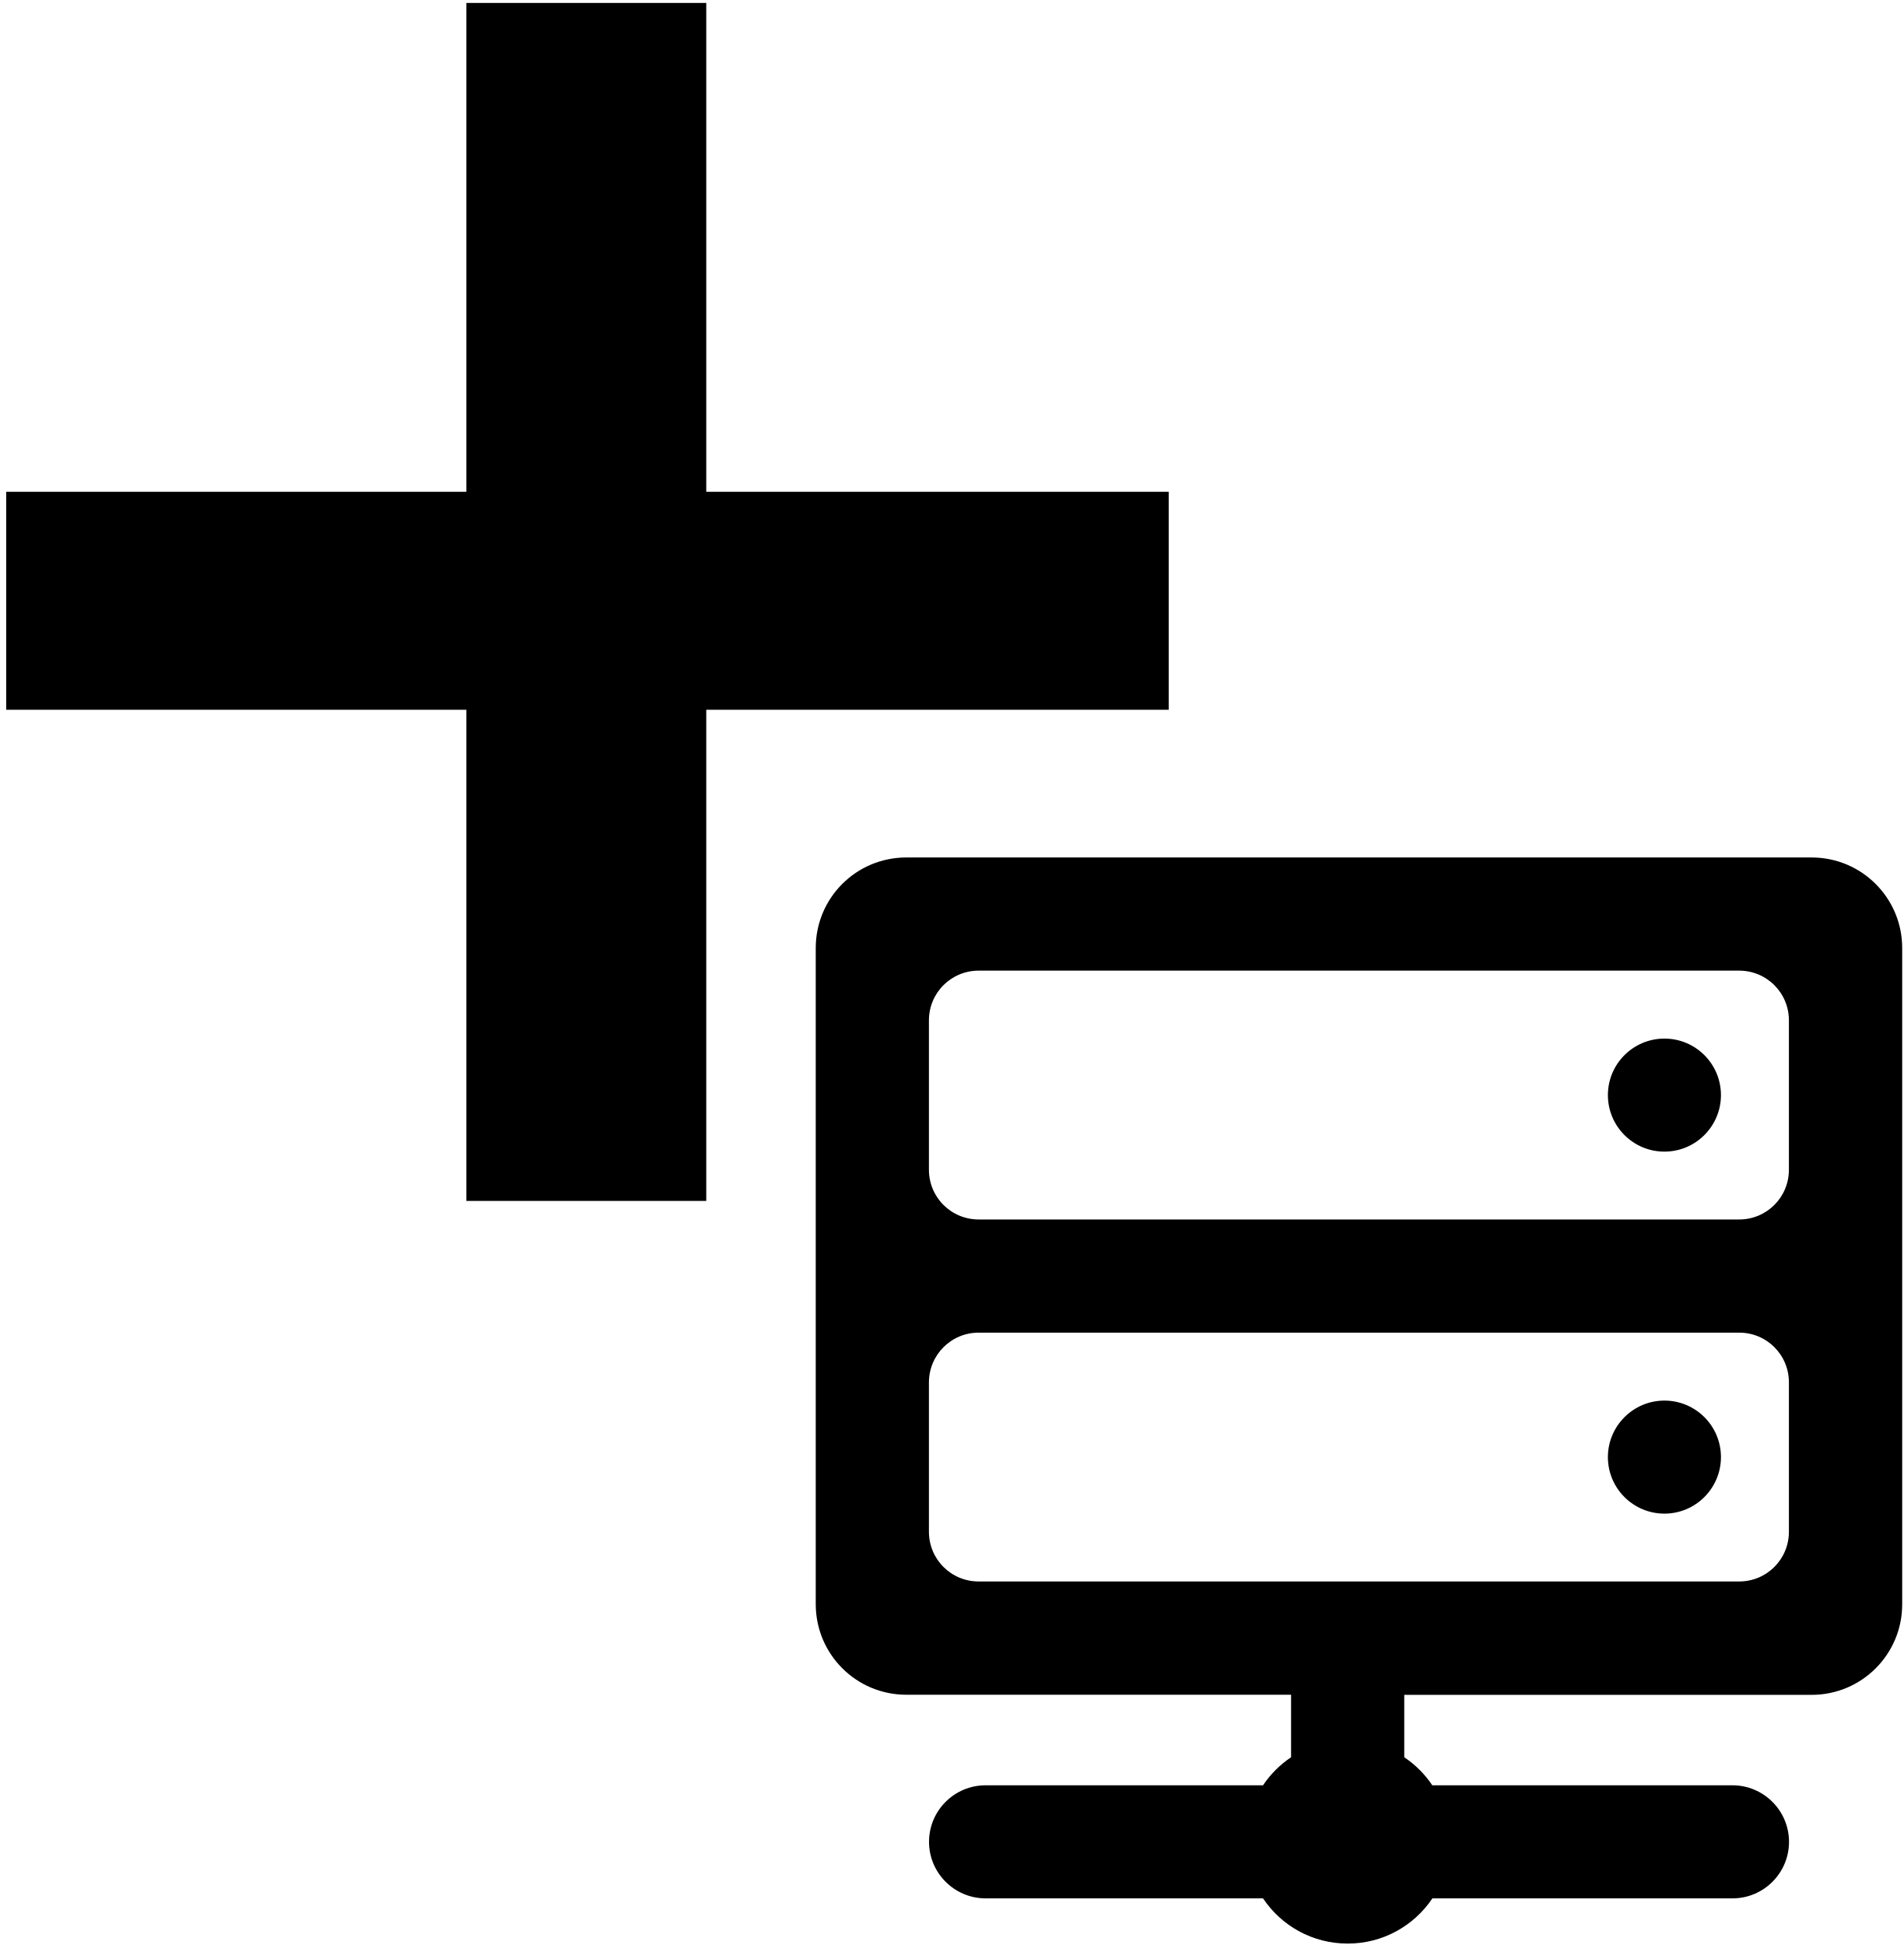
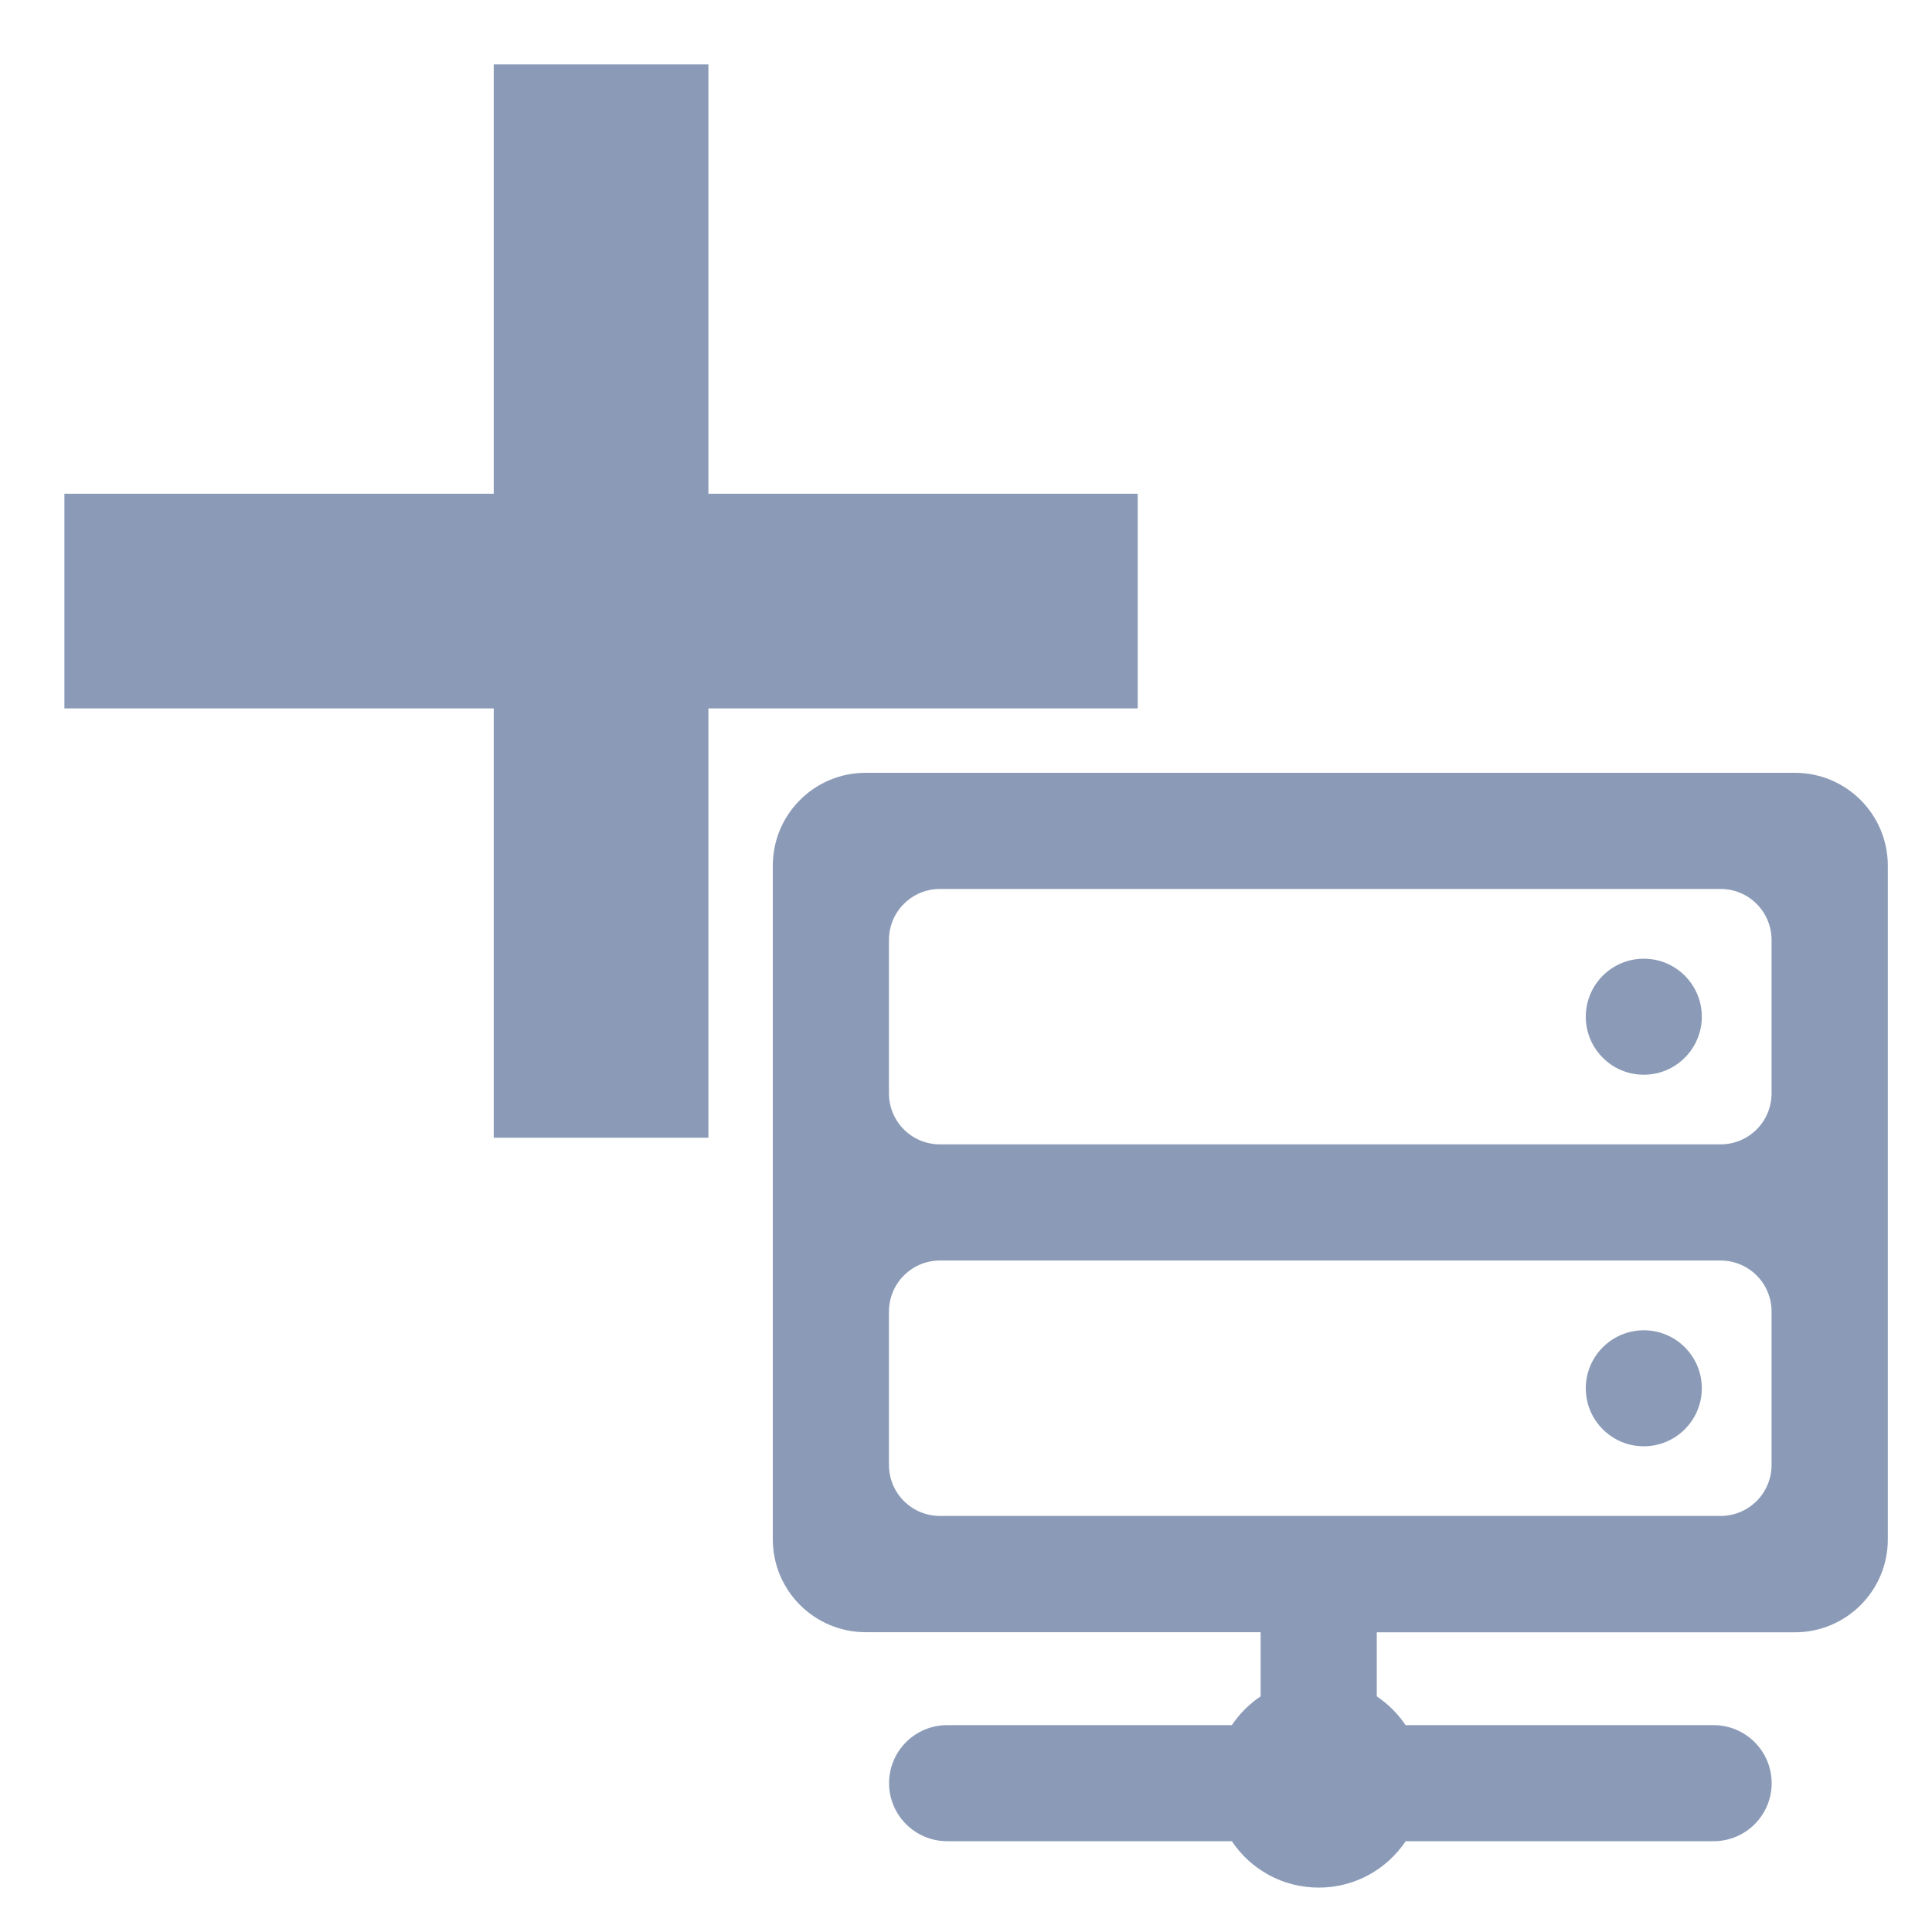
- <svg xmlns="http://www.w3.org/2000/svg" width="91px" height="93px" viewBox="0 0 91 93" version="1.1">
+ <svg xmlns="http://www.w3.org/2000/svg" width="90px" height="90px" viewBox="0 0 90 90" version="1.1">
  <defs />
-   <g id="dashboard" stroke="none" stroke-width="1">
-     <g id="+VM" transform="translate(-5, -46)">
-       <g id="img_194174" stroke-width="1" transform="translate(44, 87)">
-         <path d="M37.872,11.363 C37.872,12.857 39.085,14.065 40.575,14.065 C42.064,14.065 43.277,12.852 43.277,11.363 C43.277,9.868 42.064,8.66 40.575,8.66 C39.085,8.66 37.872,9.868 37.872,11.363 Z M37.872,28.671 C37.872,30.166 39.085,31.374 40.575,31.374 C42.064,31.374 43.277,30.161 43.277,28.671 C43.277,27.177 42.064,25.969 40.575,25.969 C39.085,25.969 37.872,27.182 37.872,28.671 L37.872,28.671 Z M0,35.704 C0,38.094 1.934,40.034 4.33,40.034 L22.725,40.034 L22.725,43.023 C22.195,43.378 21.739,43.834 21.384,44.364 L8.119,44.364 C6.625,44.364 5.416,45.577 5.416,47.067 C5.416,48.556 6.63,49.77 8.119,49.77 L21.384,49.77 C22.259,51.079 23.743,51.932 25.433,51.932 C27.119,51.932 28.602,51.079 29.482,49.77 L43.829,49.77 C45.323,49.77 46.531,48.556 46.531,47.067 C46.531,45.577 45.318,44.364 43.829,44.364 L29.477,44.364 C29.122,43.834 28.666,43.378 28.136,43.023 L28.136,40.039 L47.613,40.039 C50.003,40.039 51.942,38.105 51.942,35.709 L51.942,4.33 C51.942,1.94 50.008,0 47.613,0 L4.33,0 C1.934,0 0,1.934 0,4.33 L0,35.704 L0,35.704 Z M7.791,5.411 L44.147,5.411 C45.466,5.411 46.526,6.471 46.526,7.791 L46.526,14.929 C46.526,16.249 45.466,17.309 44.147,17.309 L7.791,17.309 C6.471,17.309 5.411,16.249 5.411,14.929 L5.411,7.791 C5.411,6.471 6.471,5.411 7.791,5.411 L7.791,5.411 L7.791,5.411 Z M7.791,22.72 L44.147,22.72 C45.466,22.72 46.526,23.78 46.526,25.099 L46.526,32.238 C46.526,33.558 45.466,34.618 44.147,34.618 L7.791,34.618 C6.471,34.618 5.411,33.558 5.411,32.238 L5.411,25.105 C5.411,23.785 6.471,22.72 7.791,22.72 L7.791,22.72 L7.791,22.72 Z" id="Shape" />
-       </g>
-       <g id="+" font-size="114" font-family="Lato-Bold, Lato" font-weight="bold">
-         <text>
-           <tspan x="0" y="113">+</tspan>
-         </text>
-       </g>
+   <g id="dashboard" stroke="none" stroke-width="1" fill="none" fill-rule="evenodd">
+     <g id="img_194174" transform="translate(36, 36)" fill-rule="nonzero" fill="#8B9BB7">
+       <path d="M37.872,11.363 C37.872,12.857 39.085,14.065 40.575,14.065 C42.064,14.065 43.277,12.852 43.277,11.363 C43.277,9.868 42.064,8.66 40.575,8.66 C39.085,8.66 37.872,9.868 37.872,11.363 Z M37.872,28.671 C37.872,30.166 39.085,31.374 40.575,31.374 C42.064,31.374 43.277,30.161 43.277,28.671 C43.277,27.177 42.064,25.969 40.575,25.969 C39.085,25.969 37.872,27.182 37.872,28.671 L37.872,28.671 Z M0,35.704 C0,38.094 1.934,40.034 4.33,40.034 L22.725,40.034 L22.725,43.023 C22.195,43.378 21.739,43.834 21.384,44.364 L8.119,44.364 C6.625,44.364 5.416,45.577 5.416,47.067 C5.416,48.556 6.63,49.77 8.119,49.77 L21.384,49.77 C22.259,51.079 23.743,51.932 25.433,51.932 C27.119,51.932 28.602,51.079 29.482,49.77 L43.829,49.77 C45.323,49.77 46.531,48.556 46.531,47.067 C46.531,45.577 45.318,44.364 43.829,44.364 L29.477,44.364 C29.122,43.834 28.666,43.378 28.136,43.023 L28.136,40.039 L47.613,40.039 C50.003,40.039 51.942,38.105 51.942,35.709 L51.942,4.33 C51.942,1.94 50.008,0 47.613,0 L4.33,0 C1.934,0 0,1.934 0,4.33 L0,35.704 L0,35.704 Z M7.791,5.411 L44.147,5.411 C45.466,5.411 46.526,6.471 46.526,7.791 L46.526,14.929 C46.526,16.249 45.466,17.309 44.147,17.309 L7.791,17.309 C6.471,17.309 5.411,16.249 5.411,14.929 L5.411,7.791 C5.411,6.471 6.471,5.411 7.791,5.411 L7.791,5.411 L7.791,5.411 Z M7.791,22.72 L44.147,22.72 C45.466,22.72 46.526,23.78 46.526,25.099 L46.526,32.238 C46.526,33.558 45.466,34.618 44.147,34.618 L7.791,34.618 C6.471,34.618 5.411,33.558 5.411,32.238 L5.411,25.105 C5.411,23.785 6.471,22.72 7.791,22.72 L7.791,22.72 L7.791,22.72 Z" id="Shape" />
    </g>
+     <rect id="Rectangle-3" fill="#8B9BB7" x="23" y="3" width="10" height="50" />
+     <rect id="Rectangle-4" fill="#8B9BB7" x="3" y="23" width="50" height="10" />
  </g>
</svg>
